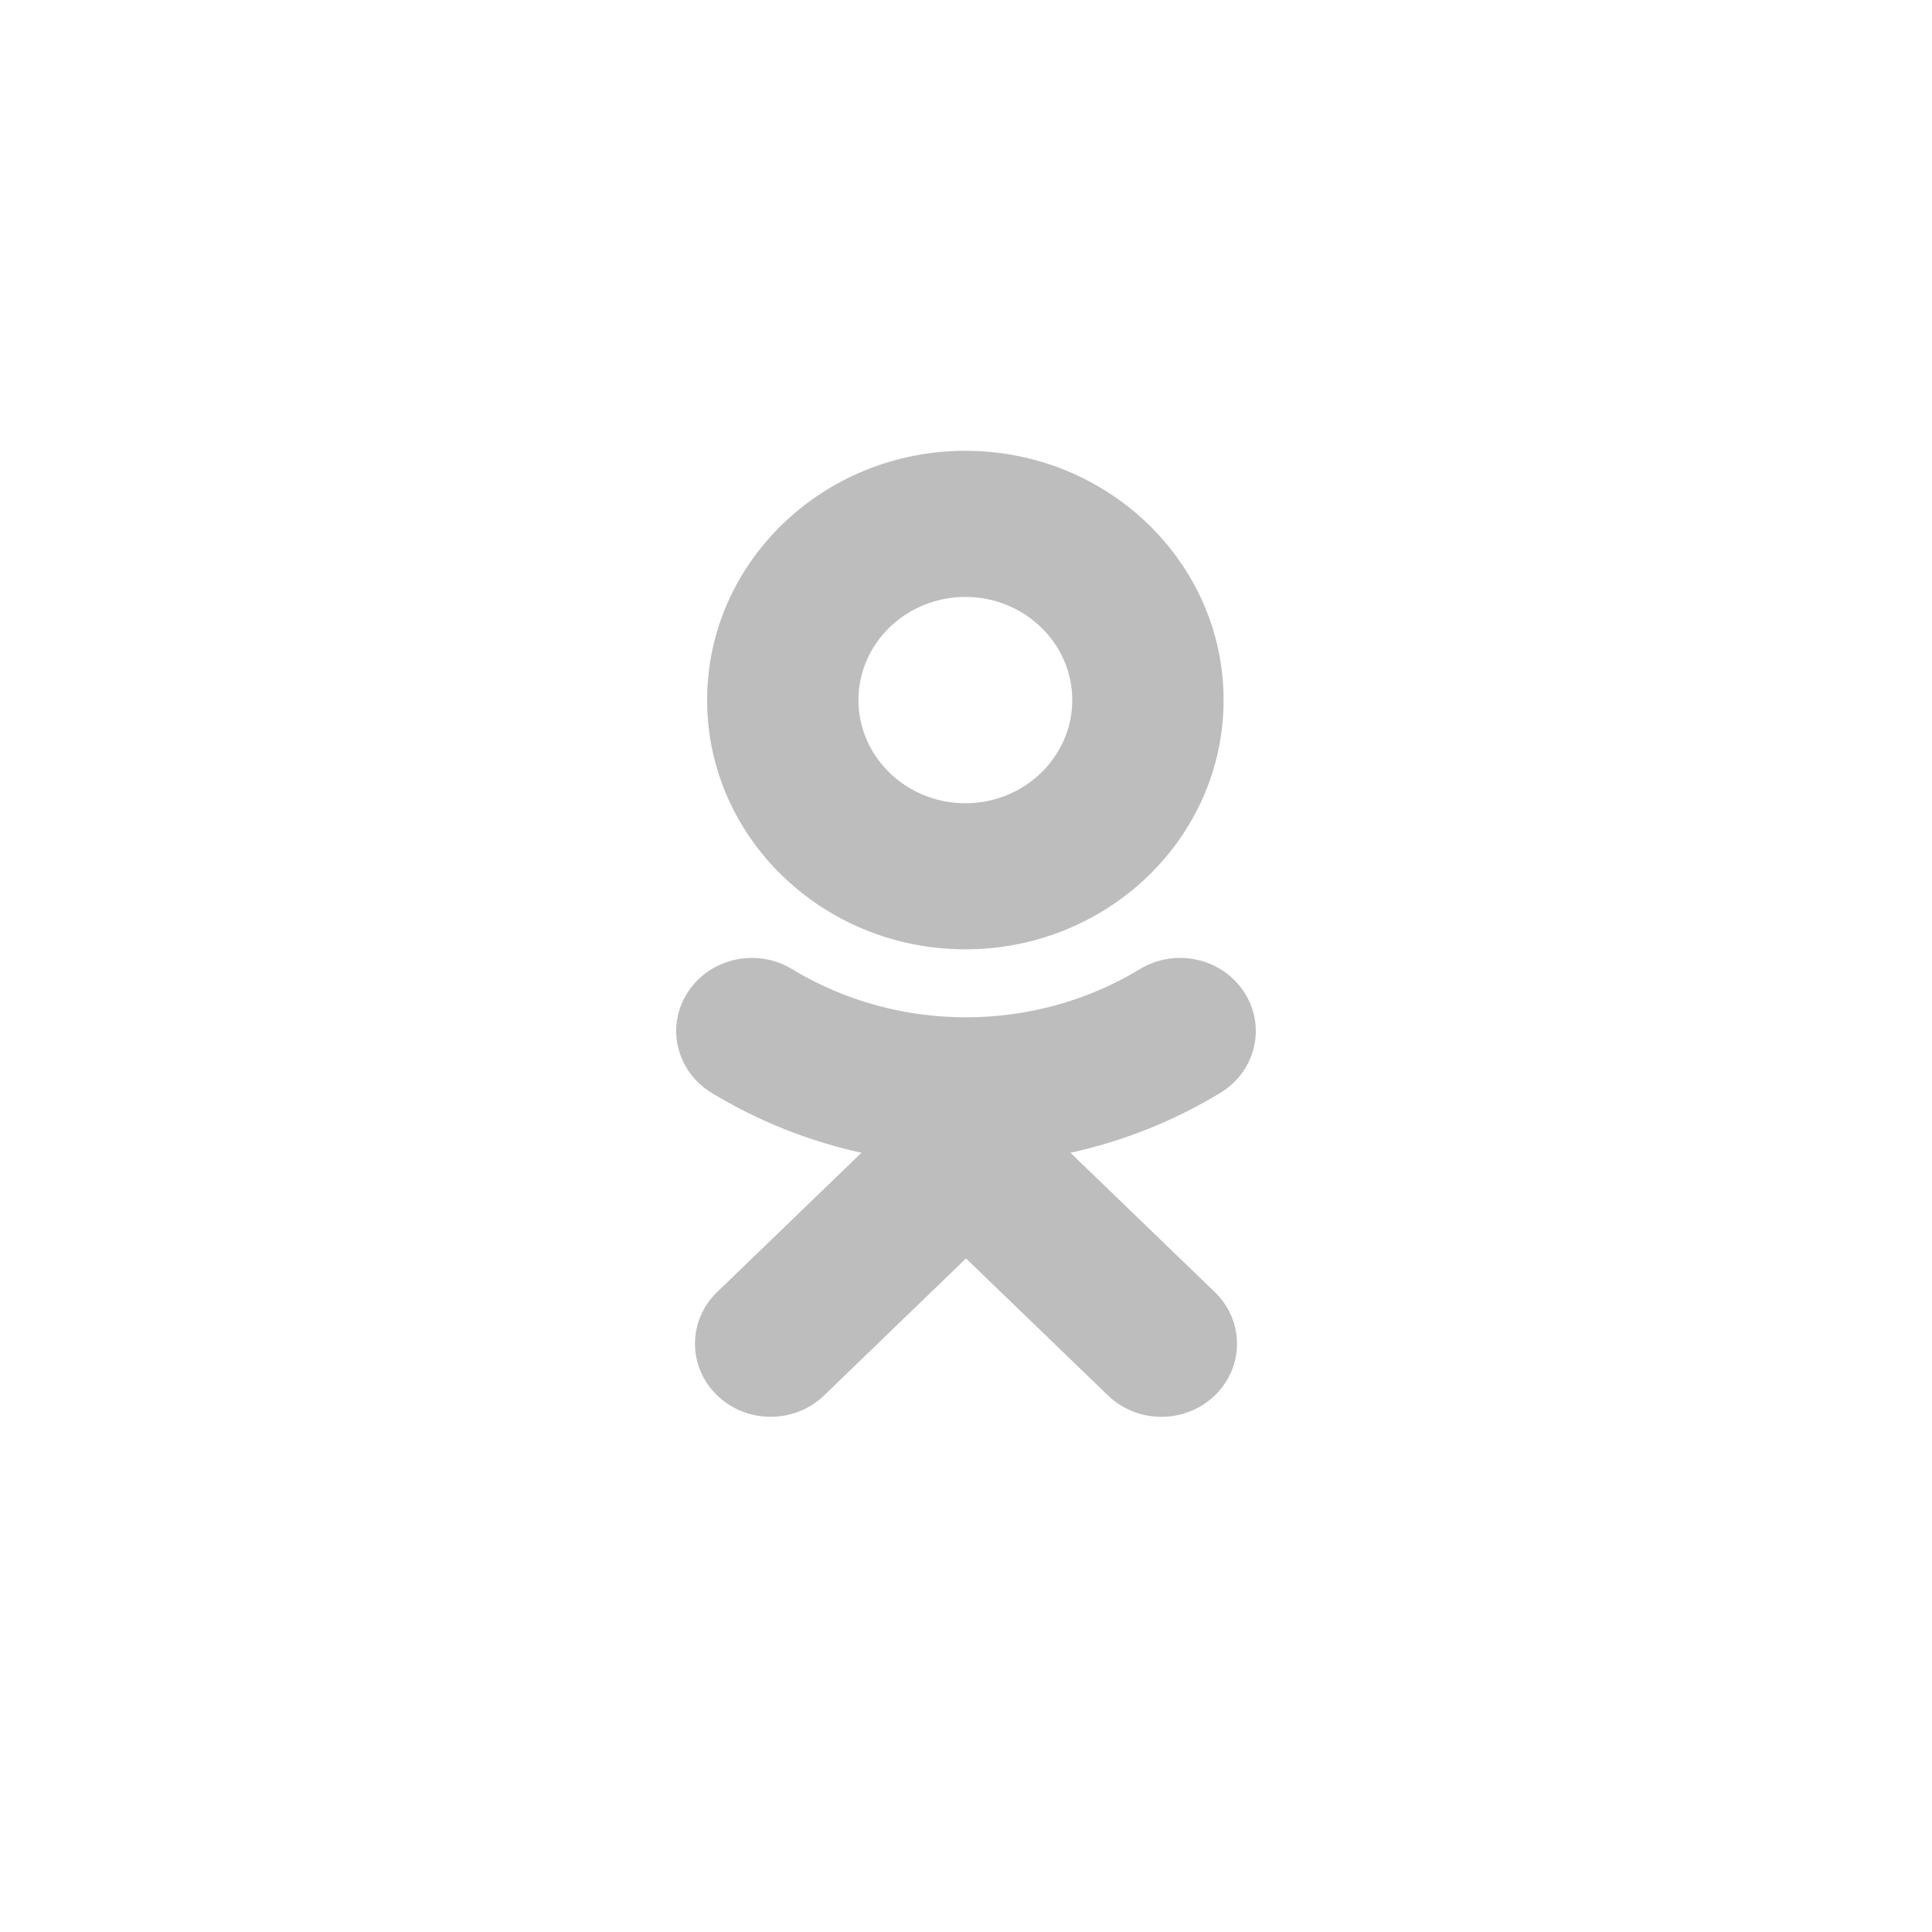
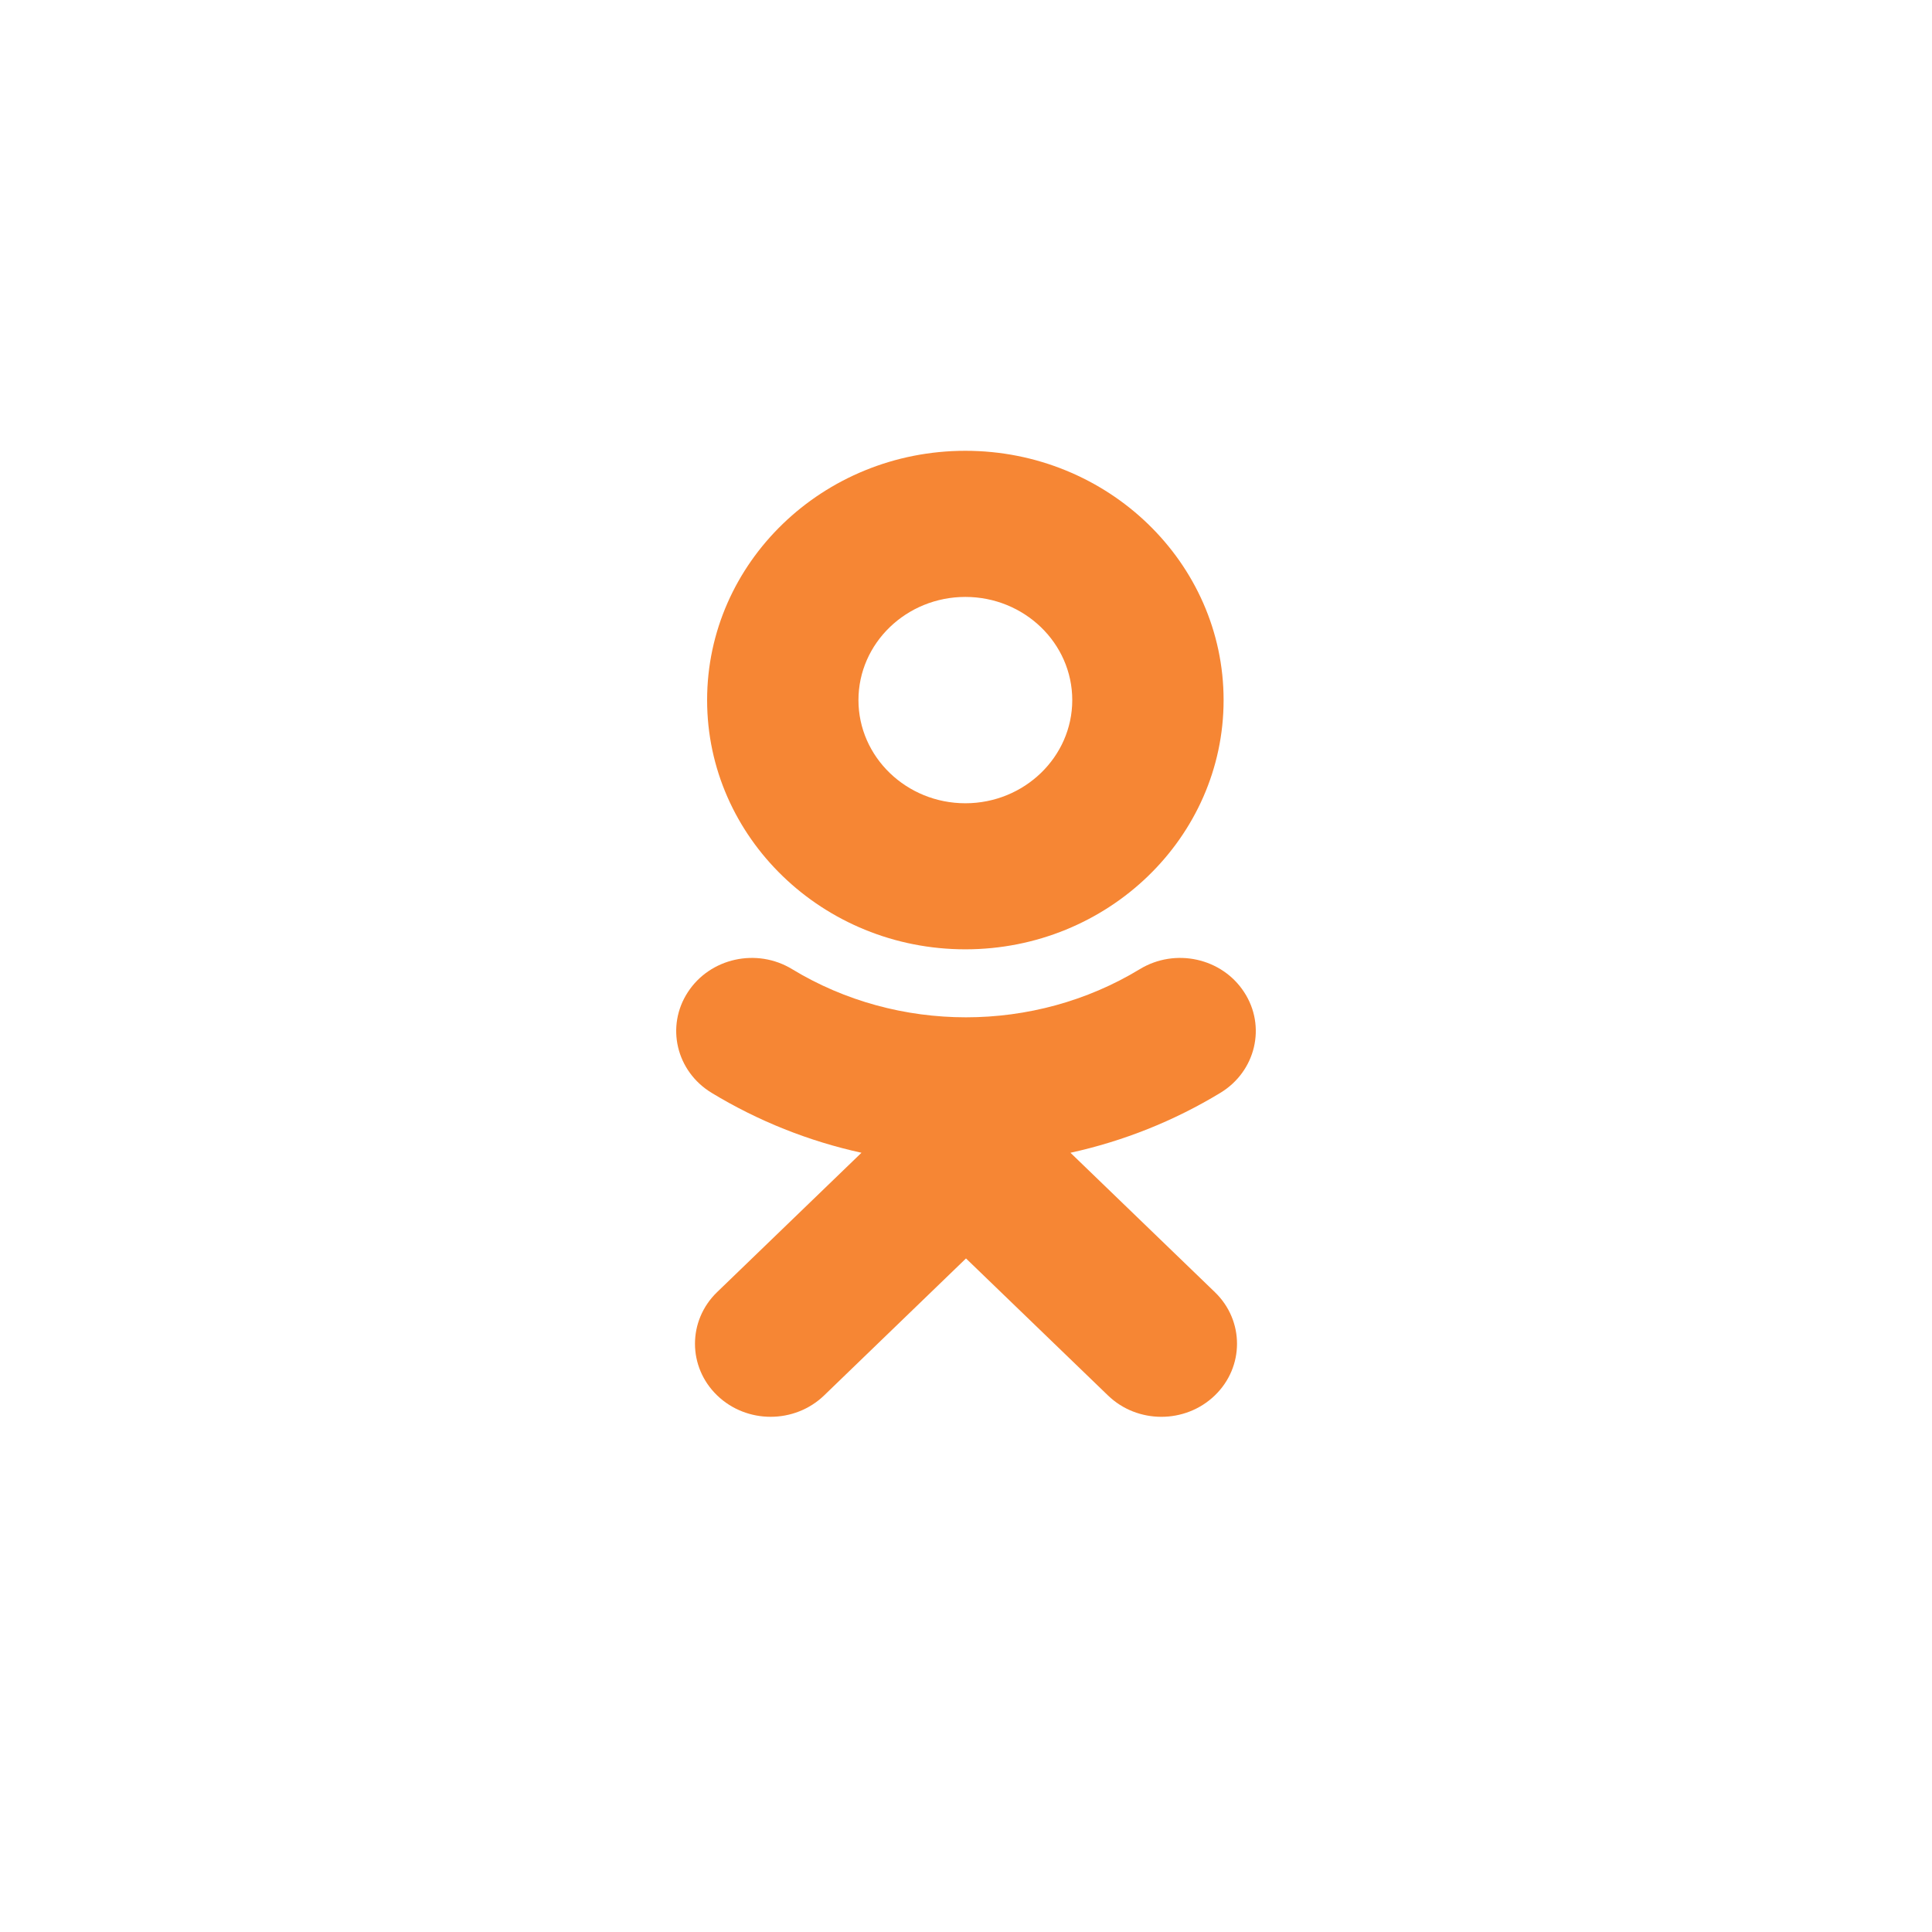
- <svg xmlns="http://www.w3.org/2000/svg" width="30" height="30" viewBox="0 0 30 30" fill="none">
-   <path fill-rule="evenodd" clip-rule="evenodd" d="M16.65 10.871C16.65 9.987 15.905 9.269 14.99 9.269C14.075 9.269 13.33 9.987 13.33 10.871C13.33 11.754 14.075 12.473 14.99 12.473C15.905 12.473 16.65 11.754 16.65 10.871ZM19 10.871C19 13.005 17.202 14.741 14.99 14.741C12.778 14.741 10.98 13.005 10.98 10.871C10.98 8.736 12.778 7 14.99 7C17.202 7 19 8.736 19 10.871ZM18.951 16.969C18.226 17.409 17.439 17.721 16.622 17.9L18.864 20.064C19.323 20.506 19.323 21.225 18.864 21.668C18.405 22.111 17.662 22.111 17.204 21.668L15 19.541L12.797 21.668C12.568 21.889 12.267 22 11.966 22C11.666 22 11.365 21.889 11.136 21.668C10.677 21.225 10.677 20.507 11.135 20.064L13.377 17.9C12.561 17.721 11.774 17.409 11.049 16.969C10.5 16.635 10.335 15.936 10.681 15.406C11.026 14.875 11.751 14.715 12.3 15.049C13.942 16.046 16.057 16.046 17.699 15.049C18.249 14.715 18.974 14.875 19.319 15.406C19.665 15.935 19.5 16.635 18.951 16.969Z" fill="#BDBDBD" />
+ <svg xmlns="http://www.w3.org/2000/svg" width="30" height="30" viewBox="0 0 30 30" fill="#F68634">
+   <path fill-rule="evenodd" clip-rule="evenodd" d="M16.65 10.871C16.65 9.987 15.905 9.269 14.99 9.269C14.075 9.269 13.33 9.987 13.33 10.871C13.33 11.754 14.075 12.473 14.99 12.473C15.905 12.473 16.65 11.754 16.65 10.871ZM19 10.871C19 13.005 17.202 14.741 14.99 14.741C12.778 14.741 10.98 13.005 10.98 10.871C10.98 8.736 12.778 7 14.99 7C17.202 7 19 8.736 19 10.871ZM18.951 16.969C18.226 17.409 17.439 17.721 16.622 17.9L18.864 20.064C19.323 20.506 19.323 21.225 18.864 21.668C18.405 22.111 17.662 22.111 17.204 21.668L15 19.541L12.797 21.668C12.568 21.889 12.267 22 11.966 22C11.666 22 11.365 21.889 11.136 21.668C10.677 21.225 10.677 20.507 11.135 20.064L13.377 17.9C12.561 17.721 11.774 17.409 11.049 16.969C10.5 16.635 10.335 15.936 10.681 15.406C11.026 14.875 11.751 14.715 12.3 15.049C13.942 16.046 16.057 16.046 17.699 15.049C18.249 14.715 18.974 14.875 19.319 15.406C19.665 15.935 19.5 16.635 18.951 16.969Z" />
</svg>
